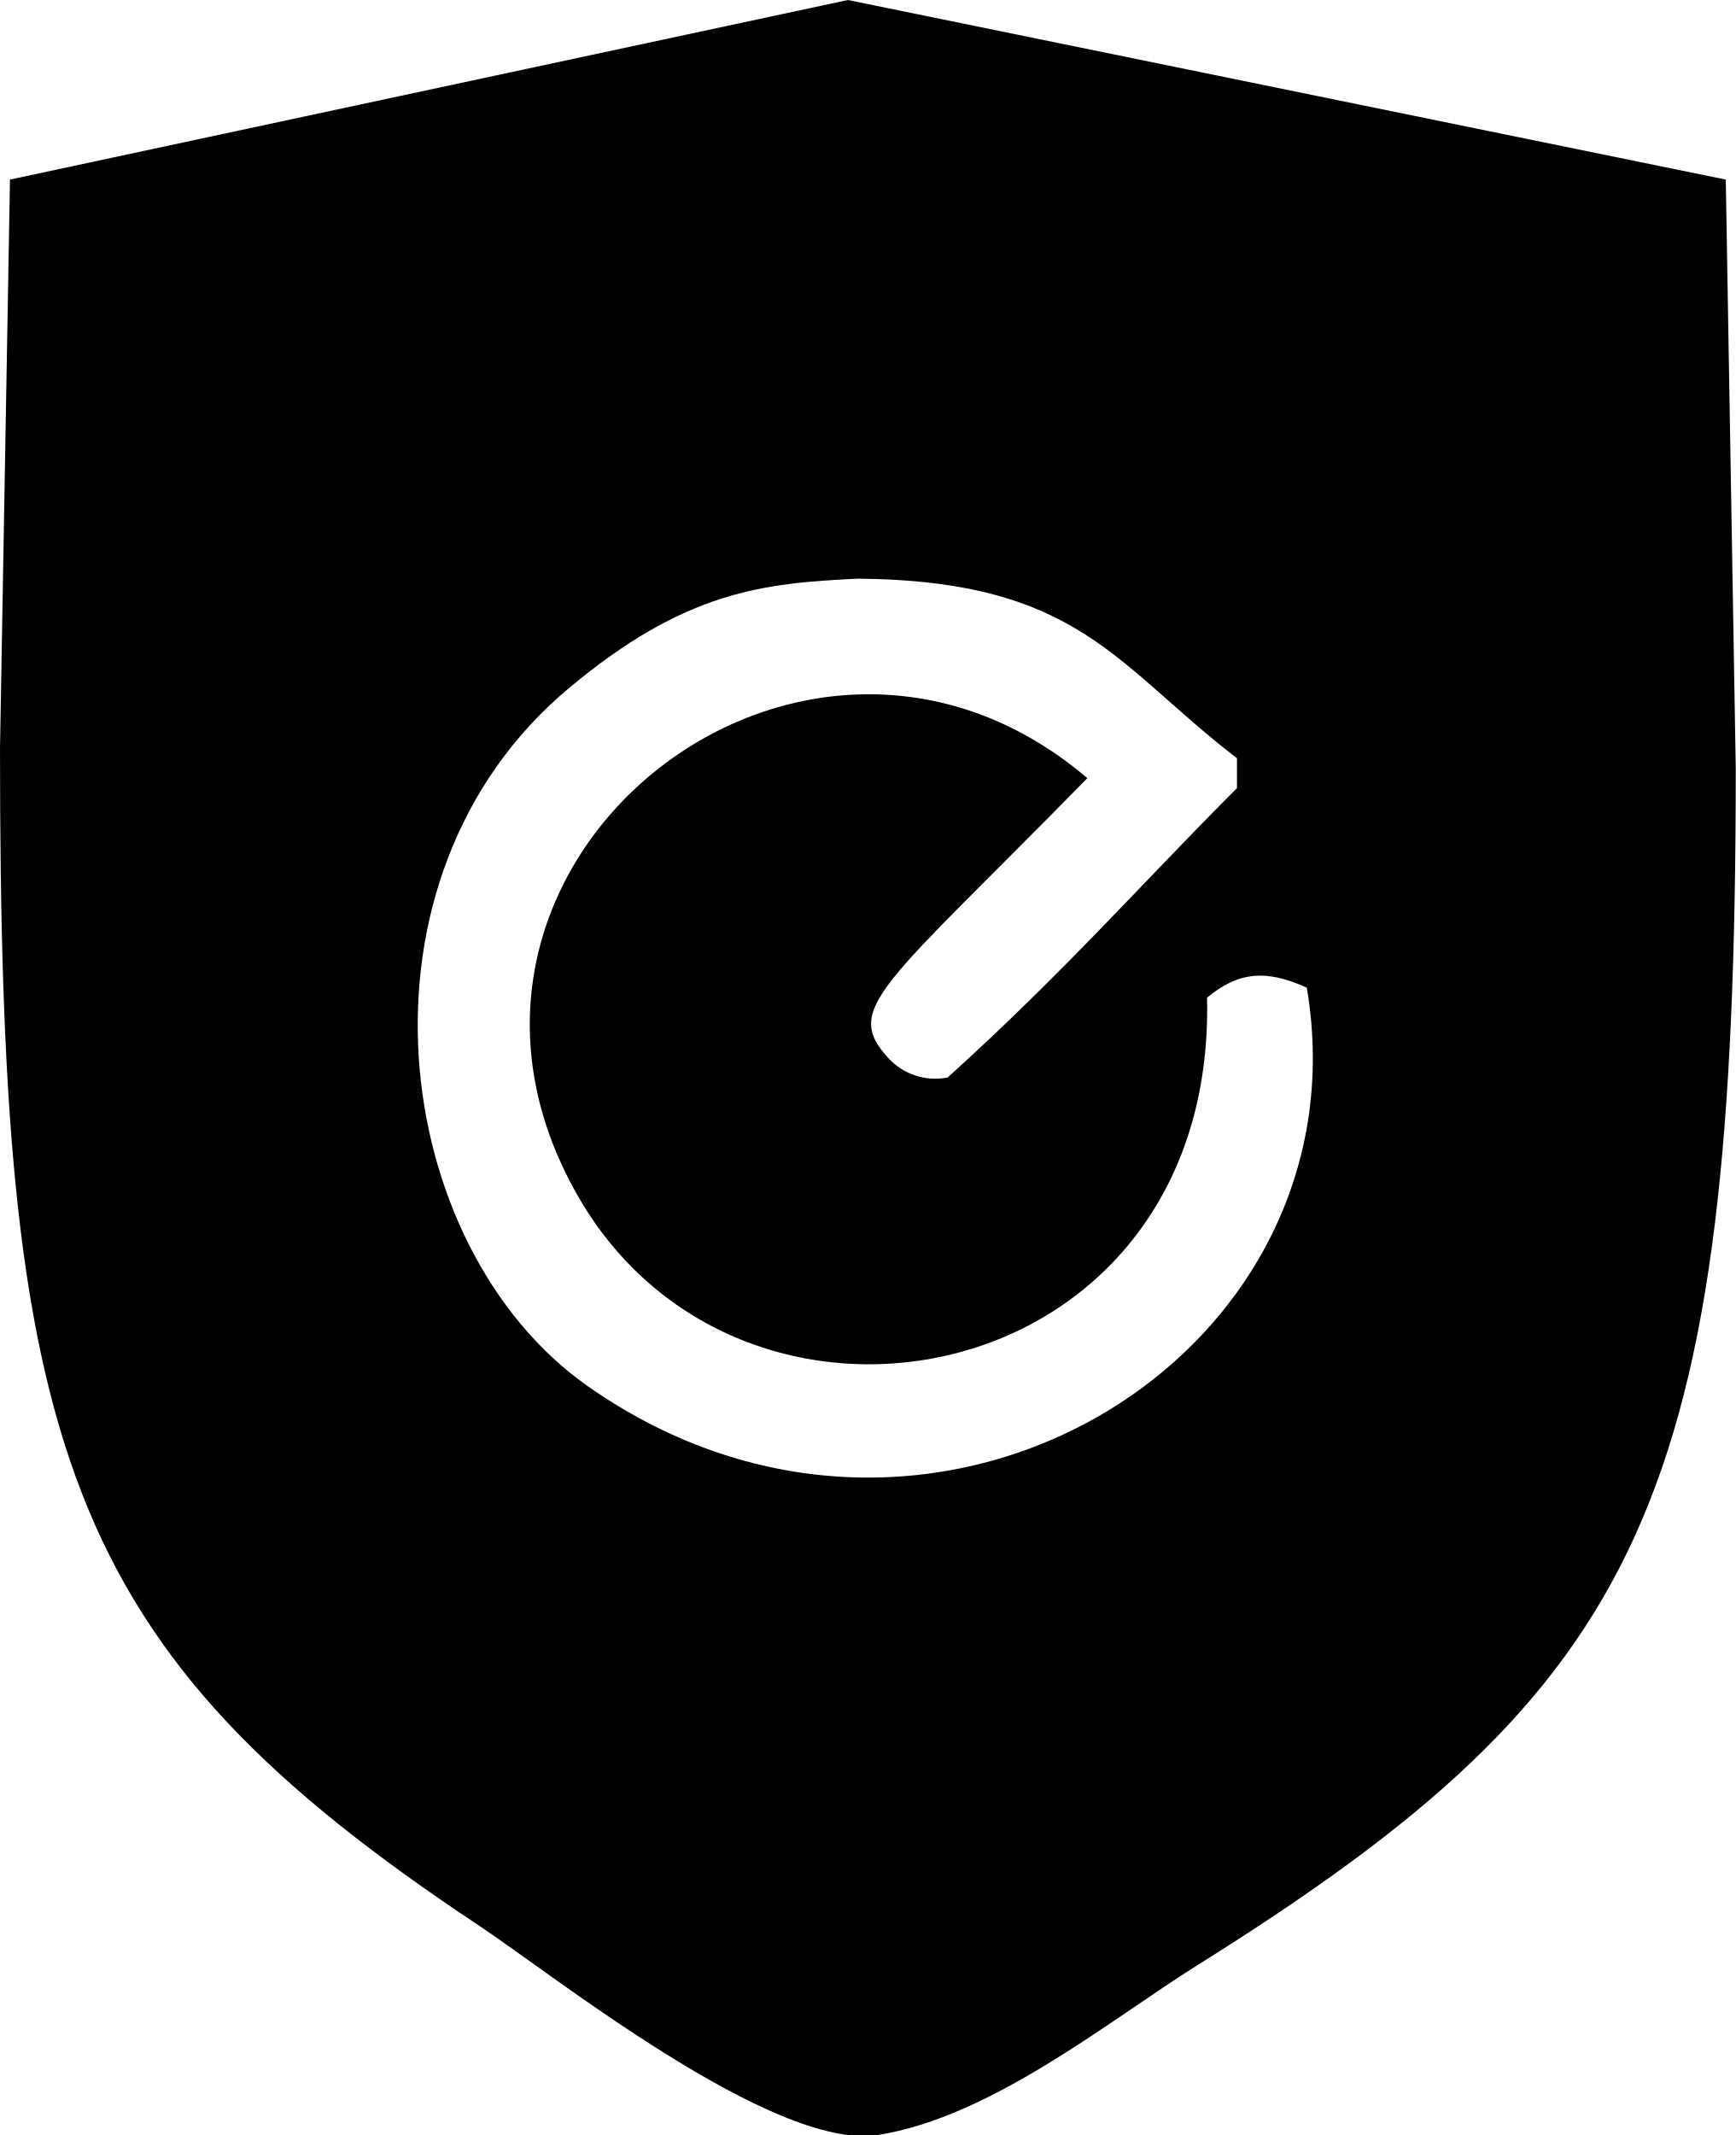
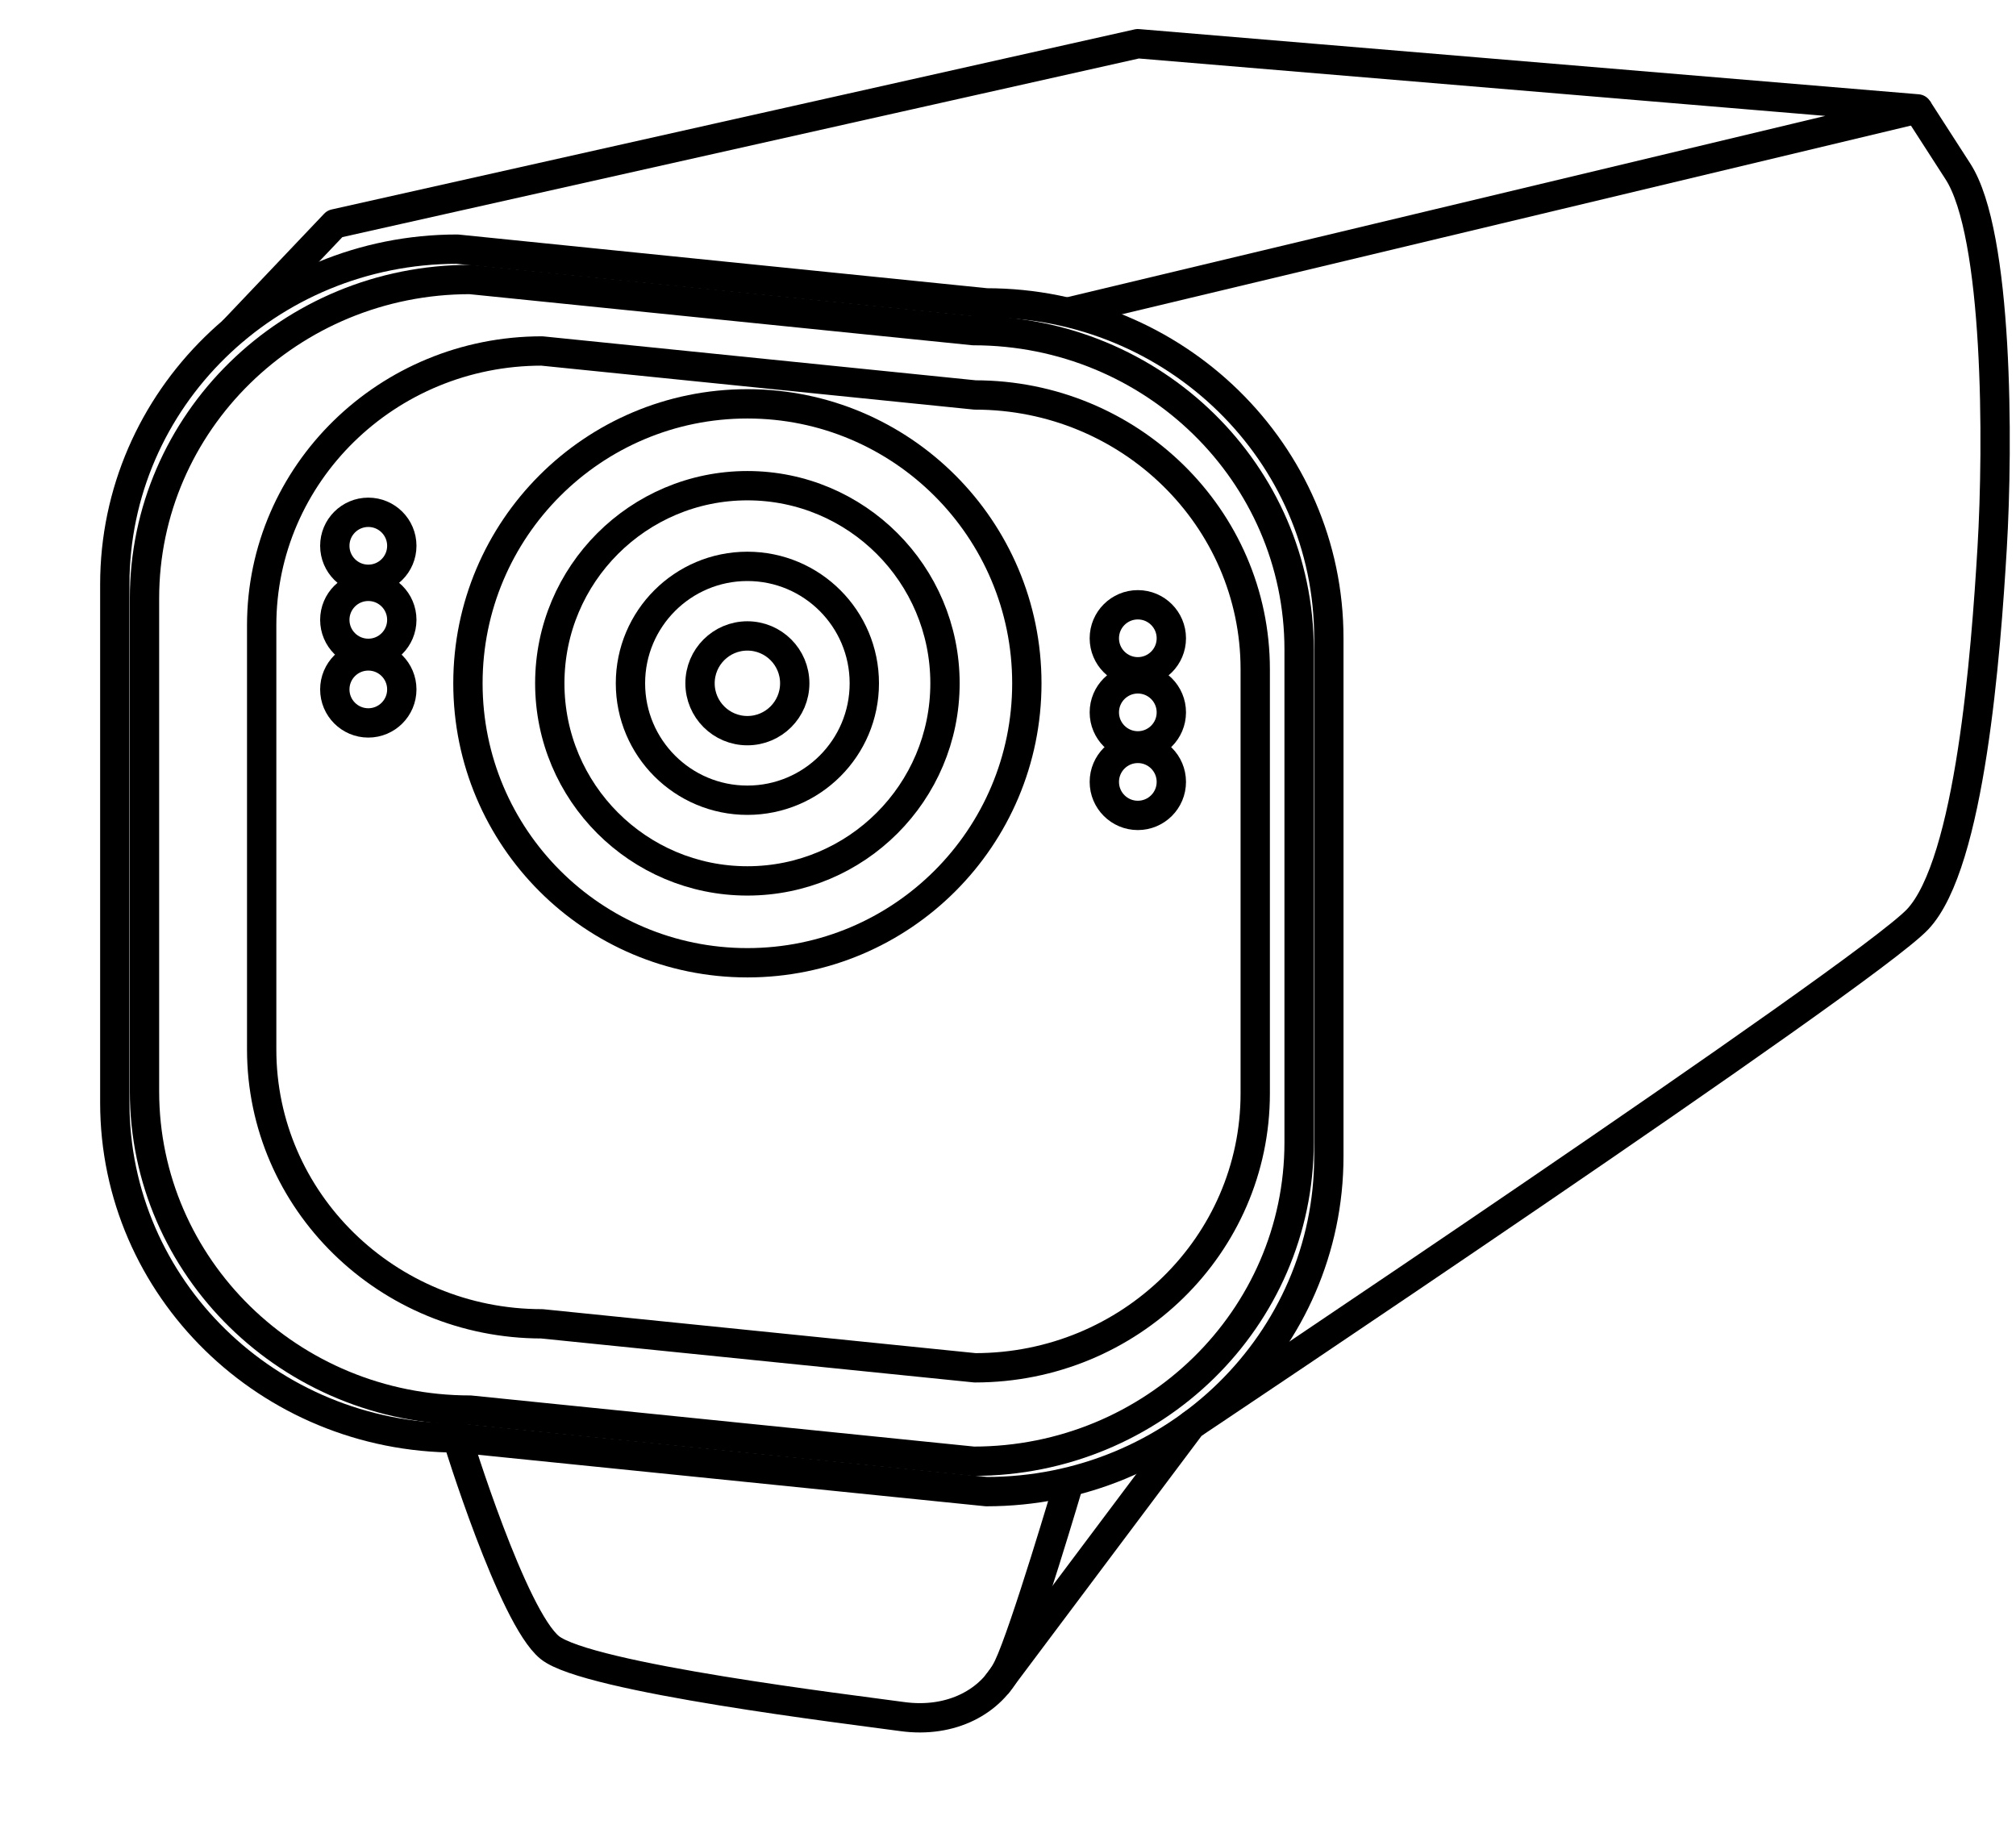
- <svg xmlns="http://www.w3.org/2000/svg" width="174" height="214" viewBox="0 0 174 214">
+ <svg xmlns="http://www.w3.org/2000/svg" id="Laag_1" data-name="Laag 1" viewBox="10 180 550 500">
  <defs>
    <style>
-         .cls-1 {
-           fill-rule: evenodd;
-         }
-       </style>
+       .cls-1 {
+         fill: none;
+         stroke: #000;
+         stroke-linejoin: round;
+         stroke-width: 8px;
+       }
+     </style>
  </defs>
-   <path id="Color_Fill_1" data-name="Color Fill 1" class="cls-1" d="M85,0l88,18q0.5,29.5,1,59c0,73.474-9.009,91.846-54,120-8.66,5.419-20.59,15.208-32,17-10.4,1.634-32.652-16.124-40-21C5.976,165.115,0,144.9,0,75L1,18Zm1,58c-9.439.465-17.268,1.178-29,11-22.74,19.039-18,56.021,2,70,34.3,23.978,78.281-2.909,72-40-4.215-1.929-6.971-1.506-10,1,0.93,39.463-46.392,48.748-63,20C38.8,86.773,80.371,53.611,109,78c-20.545,20.949-24.529,23-20,28a6.386,6.386,0,0,0,6,2c11.791-10.666,19.334-19.334,29-29V76C111.816,66.659,108.186,58.2,86,58Z" />
+   <path class="cls-1" d="M276,553.15l-118.16-12c-42.22,0-76.45-33.51-76.45-74.85v-115.7c0-41.34,34.23-74.85,76.45-74.85l118.16,12c42.22,0,76.45,33.51,76.45,74.85v115.7c0,41.34-34.23,74.85-76.45,74.85Z" />
+   <path class="cls-1" d="M275.58,578.64l-137.32-13.95c-49.06,0-88.84-38.95-88.84-86.99v-134.46c0-48.04,39.77-86.99,88.84-86.99l137.32,13.95c49.06,0,88.84,38.95,88.84,86.99v134.46c0,48.04-39.77,86.99-88.84,86.99Z" />
+   <path class="cls-1" d="M279.12,586.93l-144.39-14.66c-51.59,0-93.41-40.95-93.41-91.46v-141.38c0-50.51,41.82-91.46,93.41-91.46l144.39,14.66c51.59,0,93.41,40.95,93.41,91.46v141.38c0,50.51-41.82,91.46-93.41,91.46Z" />
+   <circle class="cls-1" cx="213.9" cy="366.41" r="76.24" />
+   <circle class="cls-1" cx="213.9" cy="366.41" r="53.91" />
+   <circle class="cls-1" cx="213.9" cy="366.41" r="31.9" />
+   <circle class="cls-1" cx="213.9" cy="366.41" r="12.92" />
+   <circle class="cls-1" cx="320.42" cy="354.13" r="9.14" />
+   <circle class="cls-1" cx="320.42" cy="374.34" r="9.14" />
+   <circle class="cls-1" cx="320.42" cy="393.31" r="9.14" />
+   <circle class="cls-1" cx="110.48" cy="328.9" r="9.14" />
+   <circle class="cls-1" cx="110.48" cy="349.1" r="9.14" />
+   <circle class="cls-1" cx="110.48" cy="368.08" r="9.14" />
+   <polyline class="cls-1" points="301.16 265.19 533.16 209.71 320.42 191.92 101.34 241.05 73.52 270.33" />
+   <path class="cls-1" d="M533.16,209.71l11.01,17.08c11.01,17.08,11.01,74.41,9.32,102.73s-5.93,86.03-20.33,101.28c-14.4,15.25-198.12,137.94-198.12,137.94l-53.25,71.01" />
+   <path class="cls-1" d="M134.73,572.27s15.02,48.92,25.26,57.2,82.53,16.94,96.08,18.82,24.47-4.14,28.99-13.55c4.52-9.41,16.64-50.51,16.64-50.51" />
</svg>
